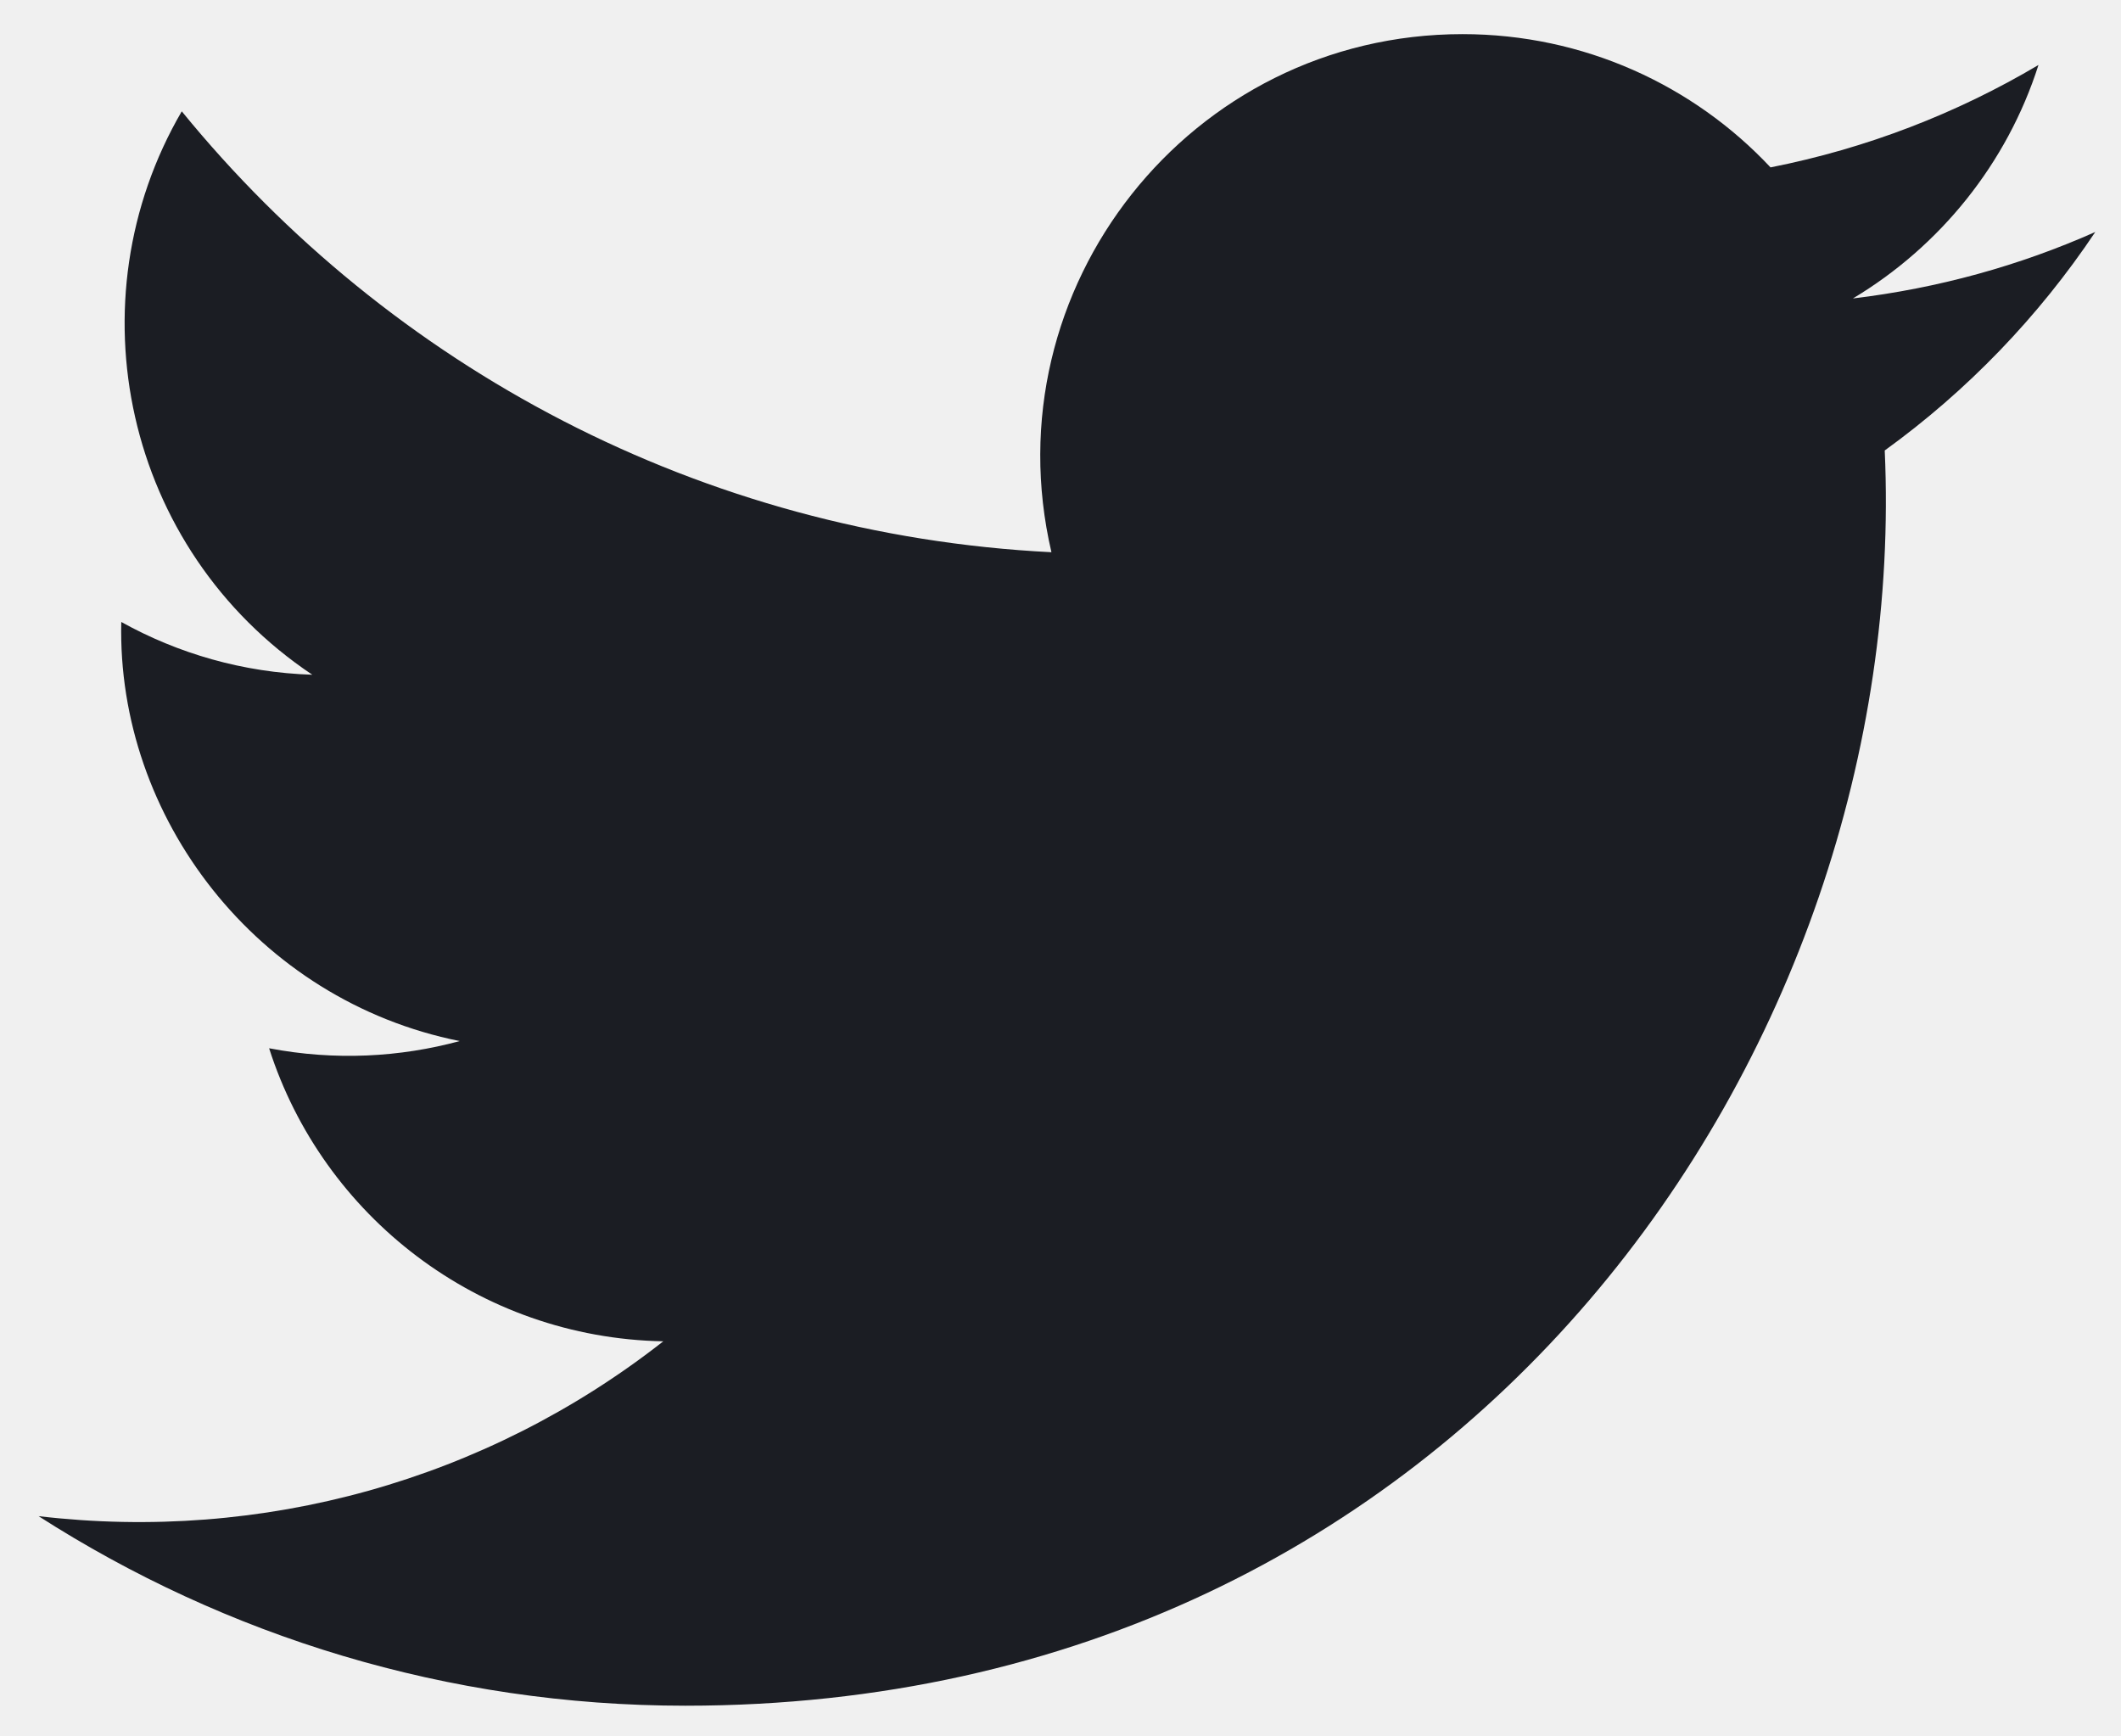
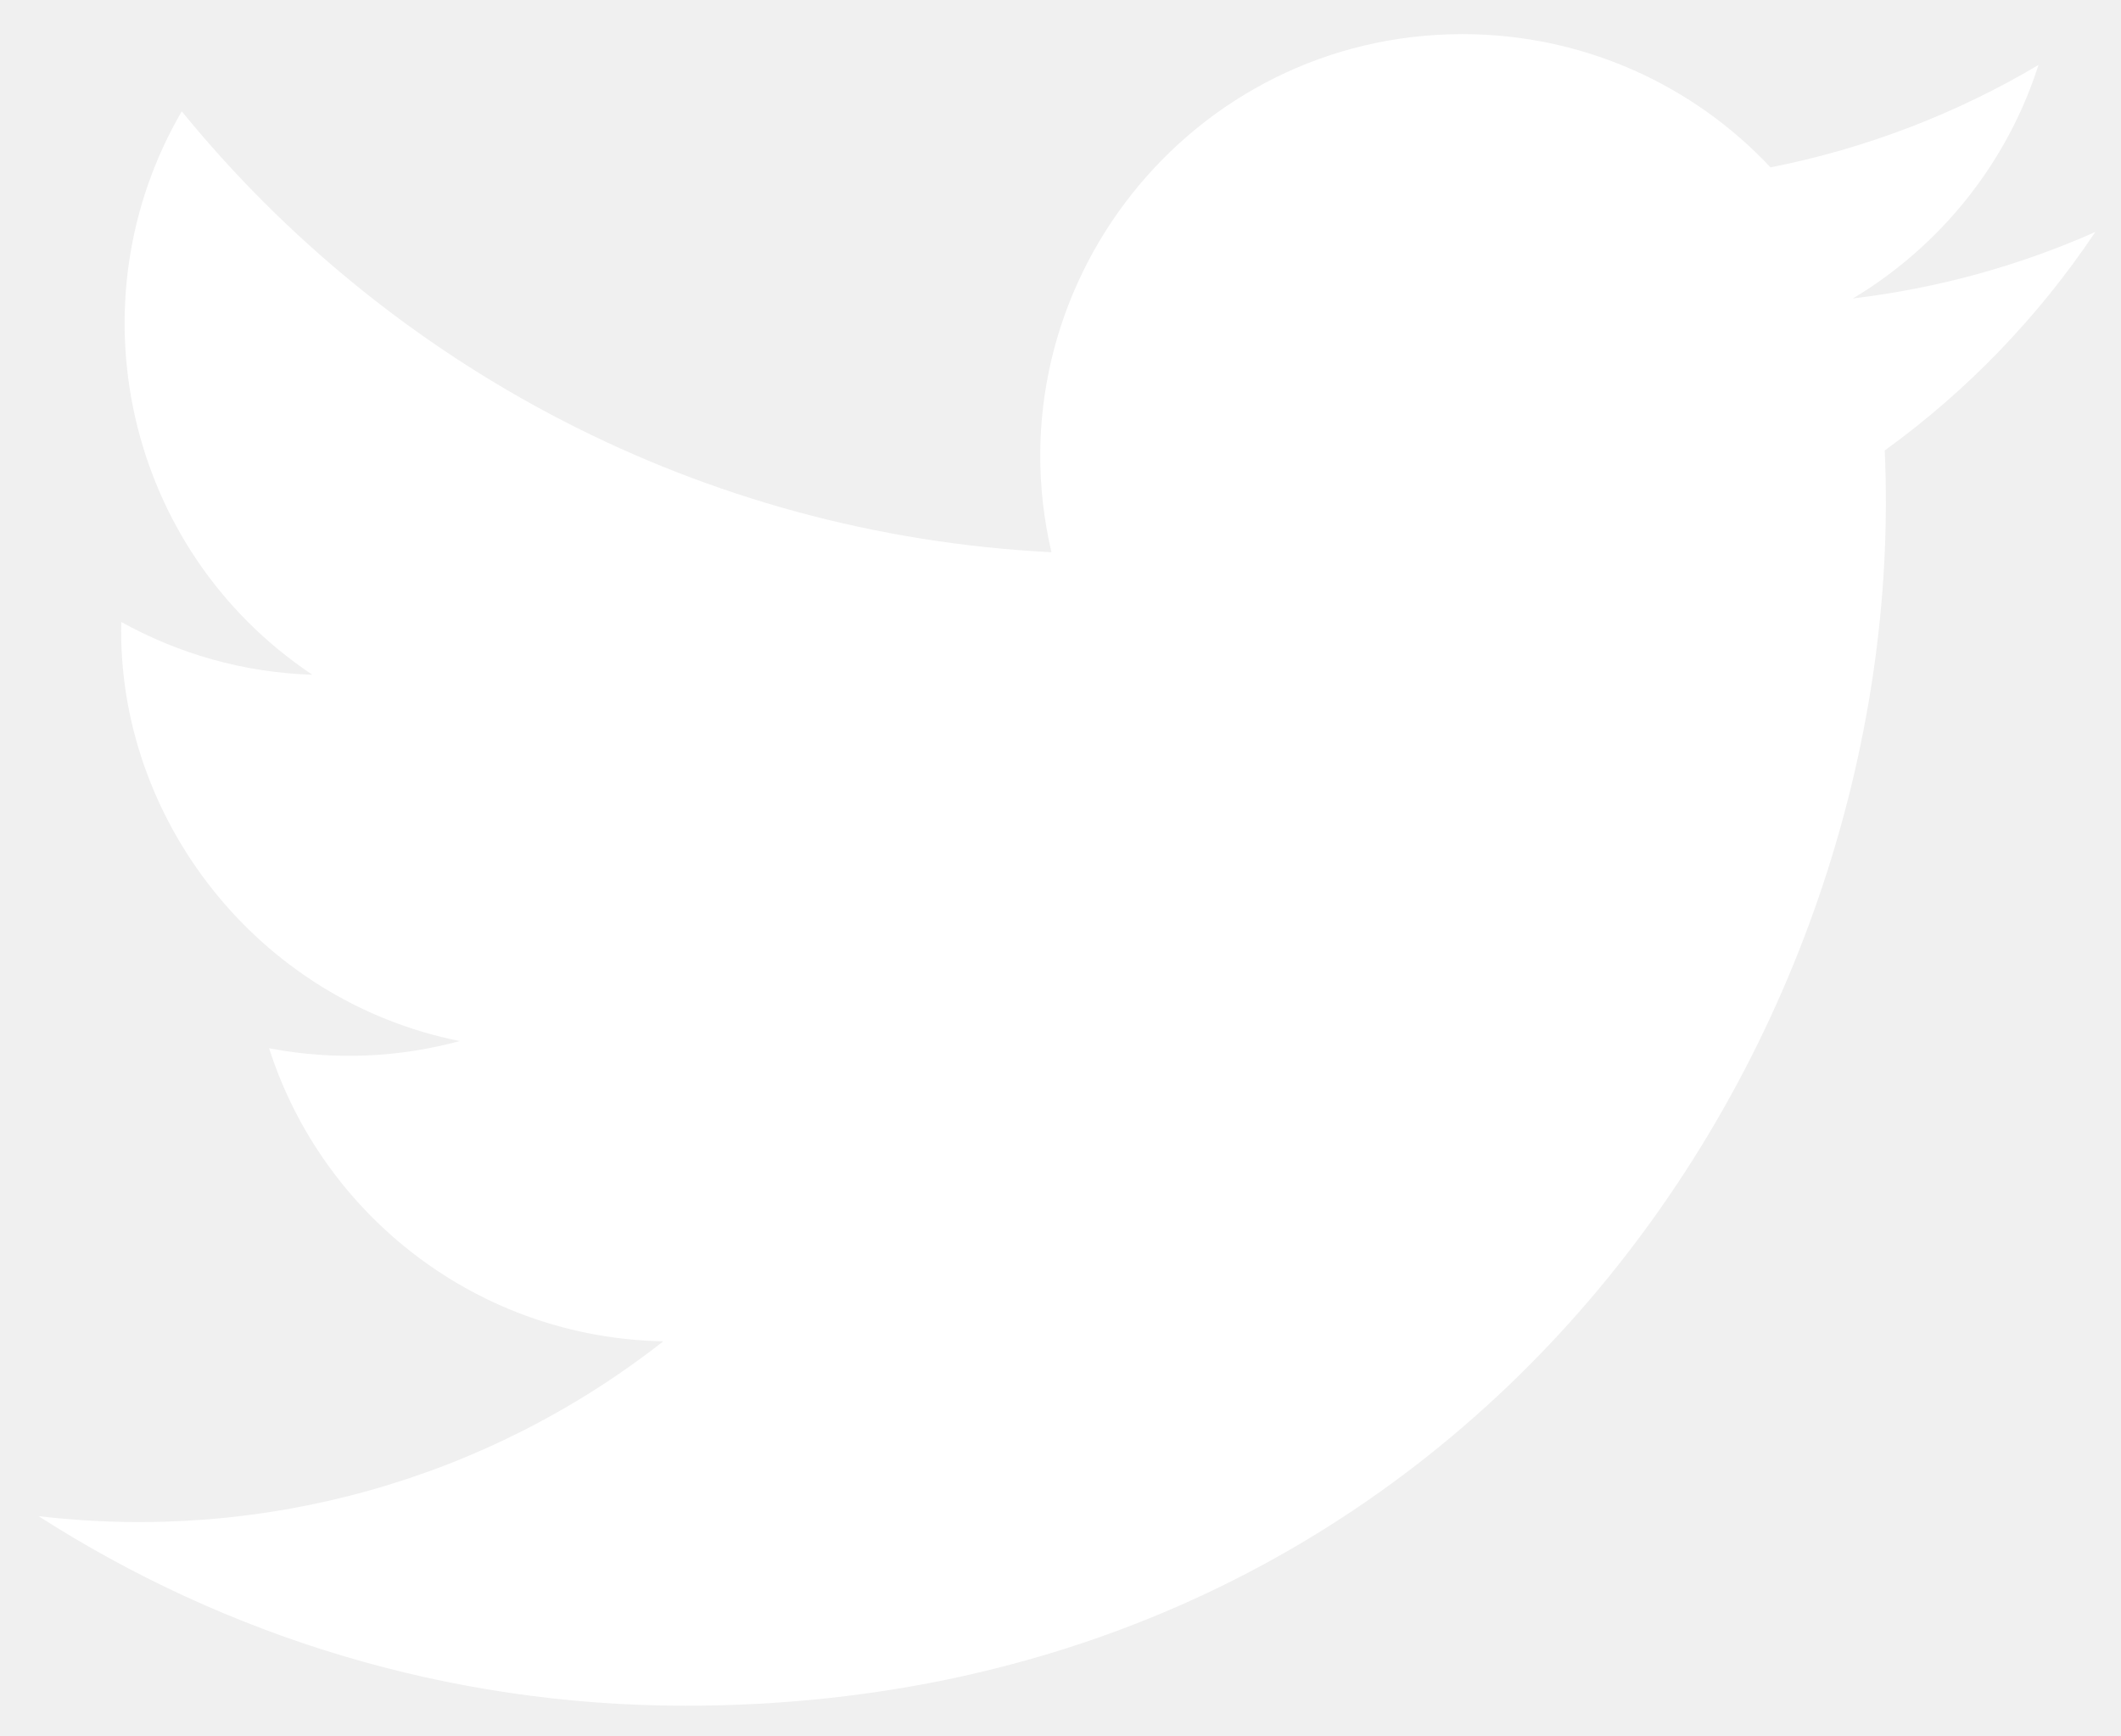
<svg xmlns="http://www.w3.org/2000/svg" width="33" height="27" viewBox="0 0 33 27" fill="none">
-   <path d="M32.6 3.609C31.423 4.132 30.157 4.484 28.829 4.643C30.185 3.831 31.227 2.544 31.716 1.011C30.448 1.763 29.043 2.309 27.547 2.604C26.351 1.328 24.643 0.531 22.755 0.531C18.516 0.531 15.401 4.485 16.359 8.591C10.904 8.317 6.067 5.704 2.828 1.732C1.108 4.683 1.936 8.543 4.859 10.497C3.784 10.463 2.771 10.168 1.887 9.676C1.815 12.717 3.995 15.563 7.152 16.196C6.228 16.447 5.216 16.505 4.187 16.308C5.021 18.916 7.445 20.813 10.32 20.867C7.56 23.031 4.083 23.997 0.6 23.587C3.505 25.449 6.957 26.536 10.664 26.536C22.853 26.536 29.74 16.241 29.324 7.008C30.607 6.081 31.72 4.925 32.6 3.609Z" fill="#1B1D23" />
+   <path d="M32.6 3.609C31.423 4.132 30.157 4.484 28.829 4.643C30.185 3.831 31.227 2.544 31.716 1.011C30.448 1.763 29.043 2.309 27.547 2.604C26.351 1.328 24.643 0.531 22.755 0.531C18.516 0.531 15.401 4.485 16.359 8.591C10.904 8.317 6.067 5.704 2.828 1.732C1.108 4.683 1.936 8.543 4.859 10.497C3.784 10.463 2.771 10.168 1.887 9.676C1.815 12.717 3.995 15.563 7.152 16.196C6.228 16.447 5.216 16.505 4.187 16.308C5.021 18.916 7.445 20.813 10.32 20.867C7.56 23.031 4.083 23.997 0.6 23.587C3.505 25.449 6.957 26.536 10.664 26.536C22.853 26.536 29.74 16.241 29.324 7.008C30.607 6.081 31.72 4.925 32.6 3.609Z" fill="#ffffff" />
</svg>
